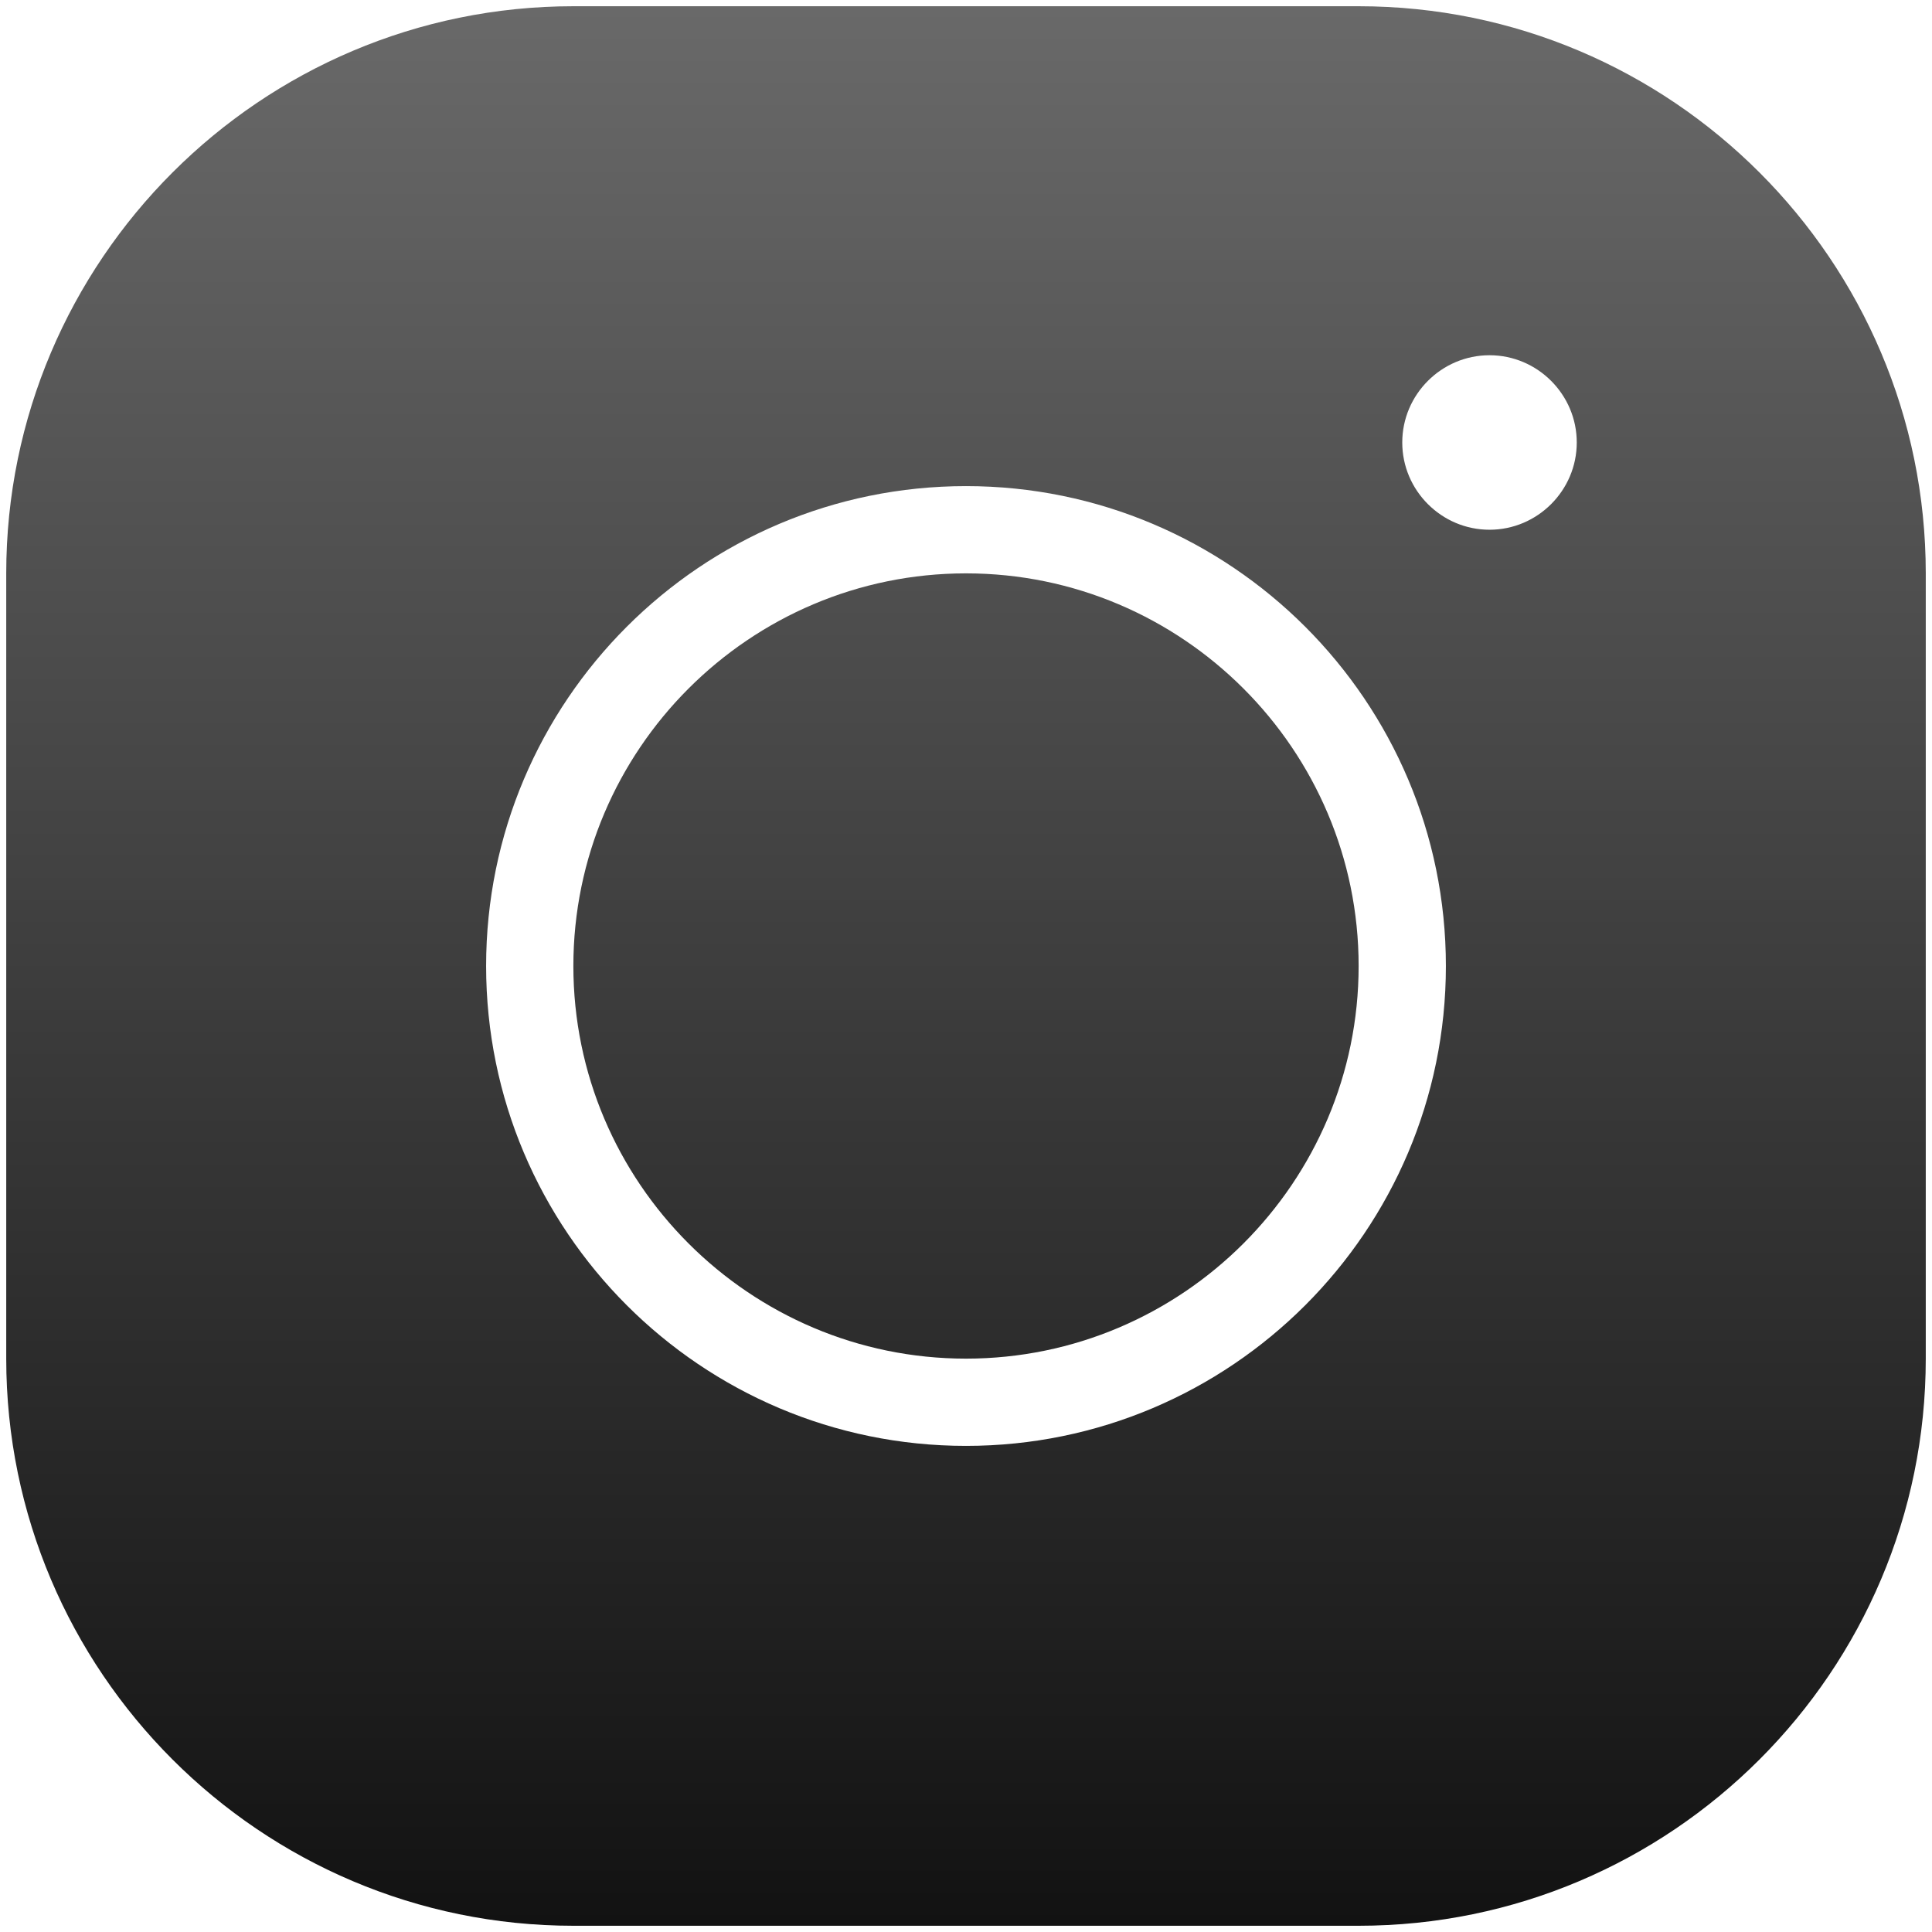
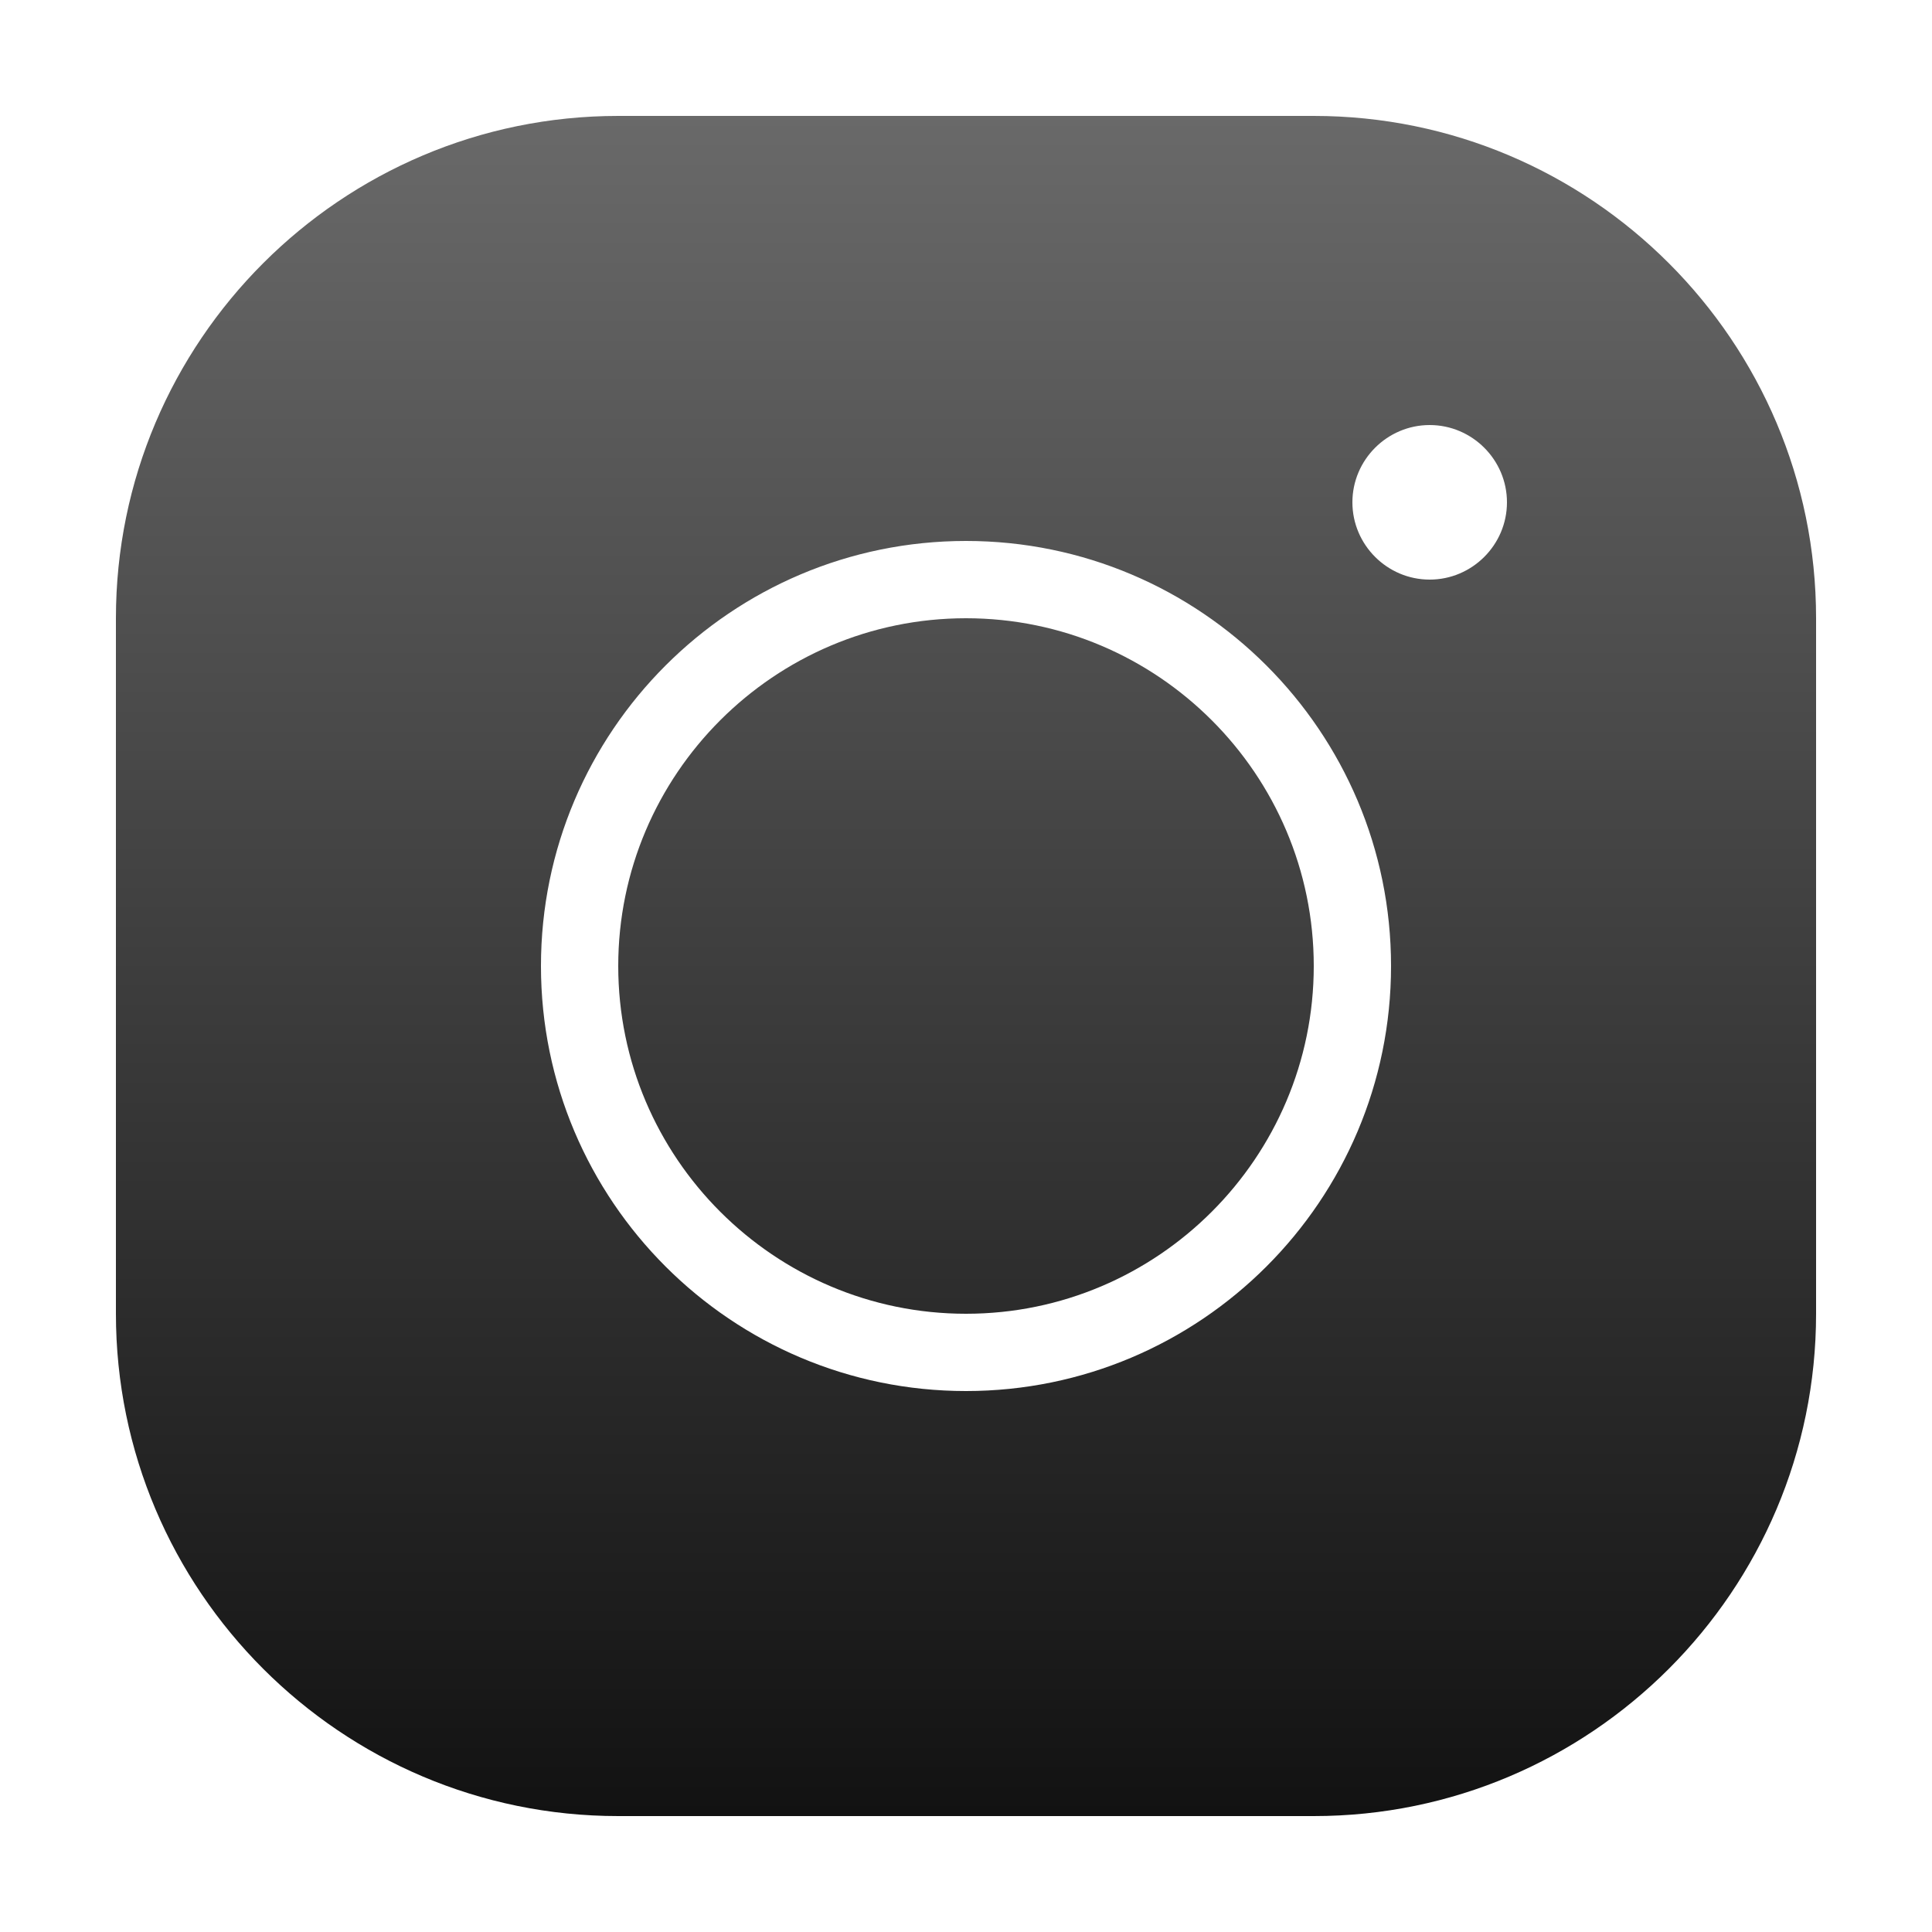
- <svg xmlns="http://www.w3.org/2000/svg" width="62" height="62" viewBox="0 0 62 62" fill="none">
-   <path d="M18.4 0.2C8.362 0.2 0.2 8.362 0.2 18.4V43.6C0.2 53.638 8.362 61.8 18.4 61.8H43.6C53.638 61.8 61.8 53.638 61.8 43.6V18.4C61.8 8.362 53.638 0.2 43.6 0.2H18.4ZM47.8 11.4C49.34 11.4 50.6 12.66 50.6 14.2C50.6 15.74 49.34 17 47.8 17C46.26 17 45 15.74 45 14.2C45 12.66 46.26 11.4 47.8 11.4ZM31 15.6C39.498 15.6 46.4 22.502 46.4 31C46.4 39.498 39.498 46.4 31 46.4C22.502 46.4 15.6 39.498 15.6 31C15.6 22.502 22.502 15.6 31 15.6ZM31 18.4C24.056 18.4 18.4 24.056 18.4 31C18.4 37.944 24.056 43.6 31 43.6C37.944 43.6 43.6 37.944 43.6 31C43.6 24.056 37.944 18.4 31 18.4Z" fill="url(#paint0_linear_926_159)" />
+ <svg xmlns="http://www.w3.org/2000/svg" width="70" height="70" viewBox="0 0 70 70" fill="none">
+   <path d="M22.4 4.2C12.362 4.2 4.2 12.362 4.2 22.4V47.6C4.2 57.638 12.362 65.8 22.4 65.8H47.6C57.638 65.8 65.8 57.638 65.8 47.6V22.4C65.8 12.362 57.638 4.2 47.6 4.2H22.4ZM51.8 15.4C53.34 15.4 54.6 16.66 54.6 18.2C54.6 19.74 53.34 21 51.8 21C50.26 21 49 19.74 49 18.2C49 16.66 50.26 15.4 51.8 15.4ZM35 19.6C43.498 19.6 50.4 26.502 50.4 35C50.4 43.498 43.498 50.4 35 50.4C26.502 50.4 19.6 43.498 19.6 35C19.6 26.502 26.502 19.6 35 19.6ZM35 22.4C28.056 22.4 22.4 28.056 22.4 35C22.4 41.944 28.056 47.6 35 47.6C41.944 47.6 47.6 41.944 47.6 35C47.6 28.056 41.944 22.4 35 22.4Z" fill="url(#paint0_linear_926_158)" />
  <defs>
-     <linearGradient id="paint0_linear_926_159" x1="31" y1="0.2" x2="31" y2="61.8" gradientUnits="userSpaceOnUse">
+     <linearGradient id="paint0_linear_926_158" x1="35" y1="4.2" x2="35" y2="65.8" gradientUnits="userSpaceOnUse">
      <stop stop-color="#696969" />
      <stop offset="1" stop-color="#121212" />
    </linearGradient>
  </defs>
</svg>
